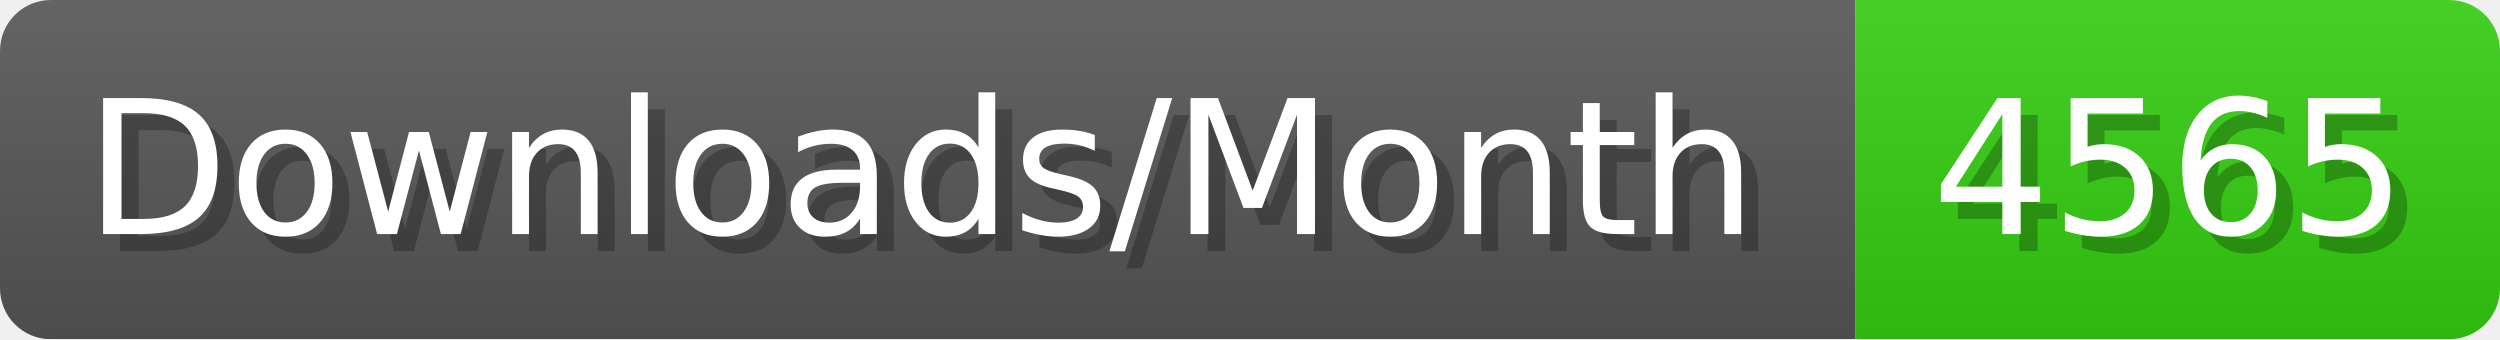
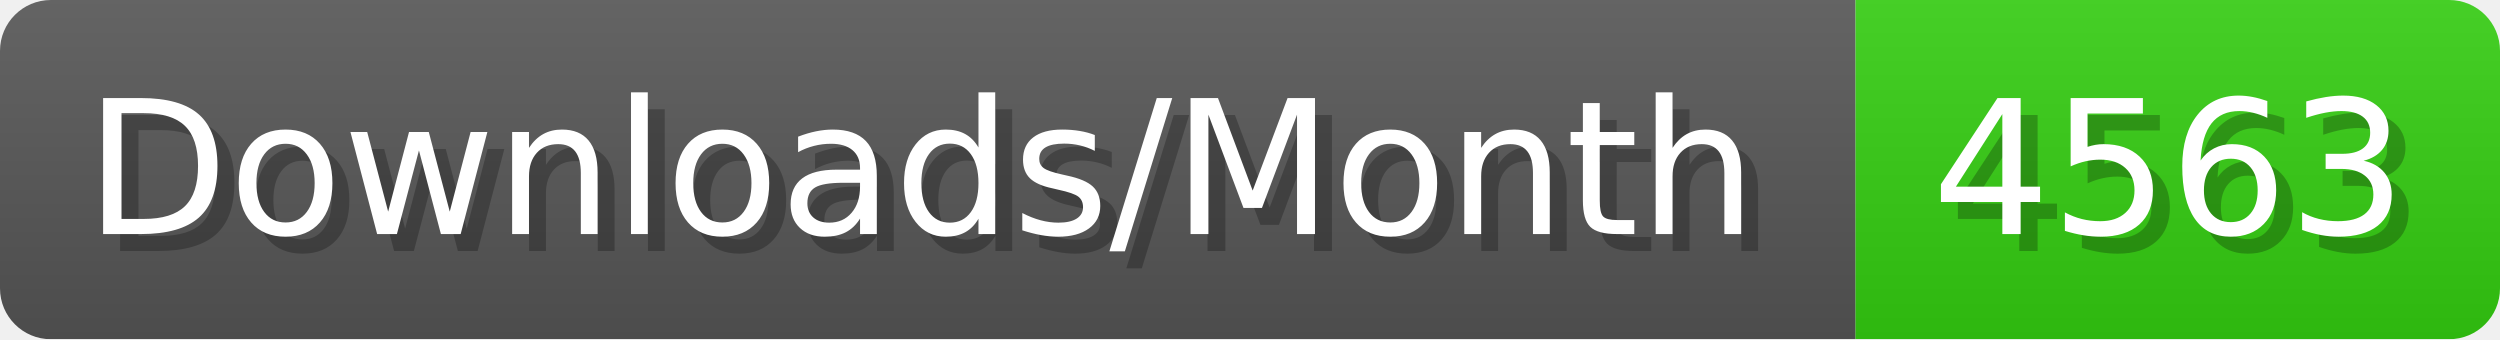
- <svg xmlns="http://www.w3.org/2000/svg" width="147.4" height="20" viewBox="0 0 1474 200" role="img" aria-label="Downloads/Month: 4565">
+ <svg xmlns="http://www.w3.org/2000/svg" width="147.4" height="20" viewBox="0 0 1474 200" role="img" aria-label="Downloads/Month: 4563">
  <linearGradient id="YlXUI" x2="0" y2="100%">
    <stop offset="0" stop-opacity=".1" stop-color="#EEE" />
    <stop offset="1" stop-opacity=".1" />
  </linearGradient>
  <mask id="JHhop">
    <rect width="1474" height="200" rx="30" fill="#FFF" />
  </mask>
  <g mask="url(#JHhop)">
    <rect width="1094" height="200" fill="#555" />
    <rect width="380" height="200" fill="#3C1" x="1094" />
    <rect width="1474" height="200" fill="url(#YlXUI)" />
  </g>
  <g aria-hidden="true" fill="#fff" text-anchor="start" font-family="Verdana,DejaVu Sans,sans-serif" font-size="110">
    <text x="60" y="148" textLength="994" fill="#000" opacity="0.25">Downloads/Month</text>
    <text x="50" y="138" textLength="994">Downloads/Month</text>
-     <text x="1149" y="148" textLength="280" fill="#000" opacity="0.25">4565</text>
-     <text x="1139" y="138" textLength="280">4565</text>
+     <text x="1149" y="148" textLength="280" fill="#000" opacity="0.25">4563</text>
+     <text x="1139" y="138" textLength="280">4563</text>
  </g>
</svg>
